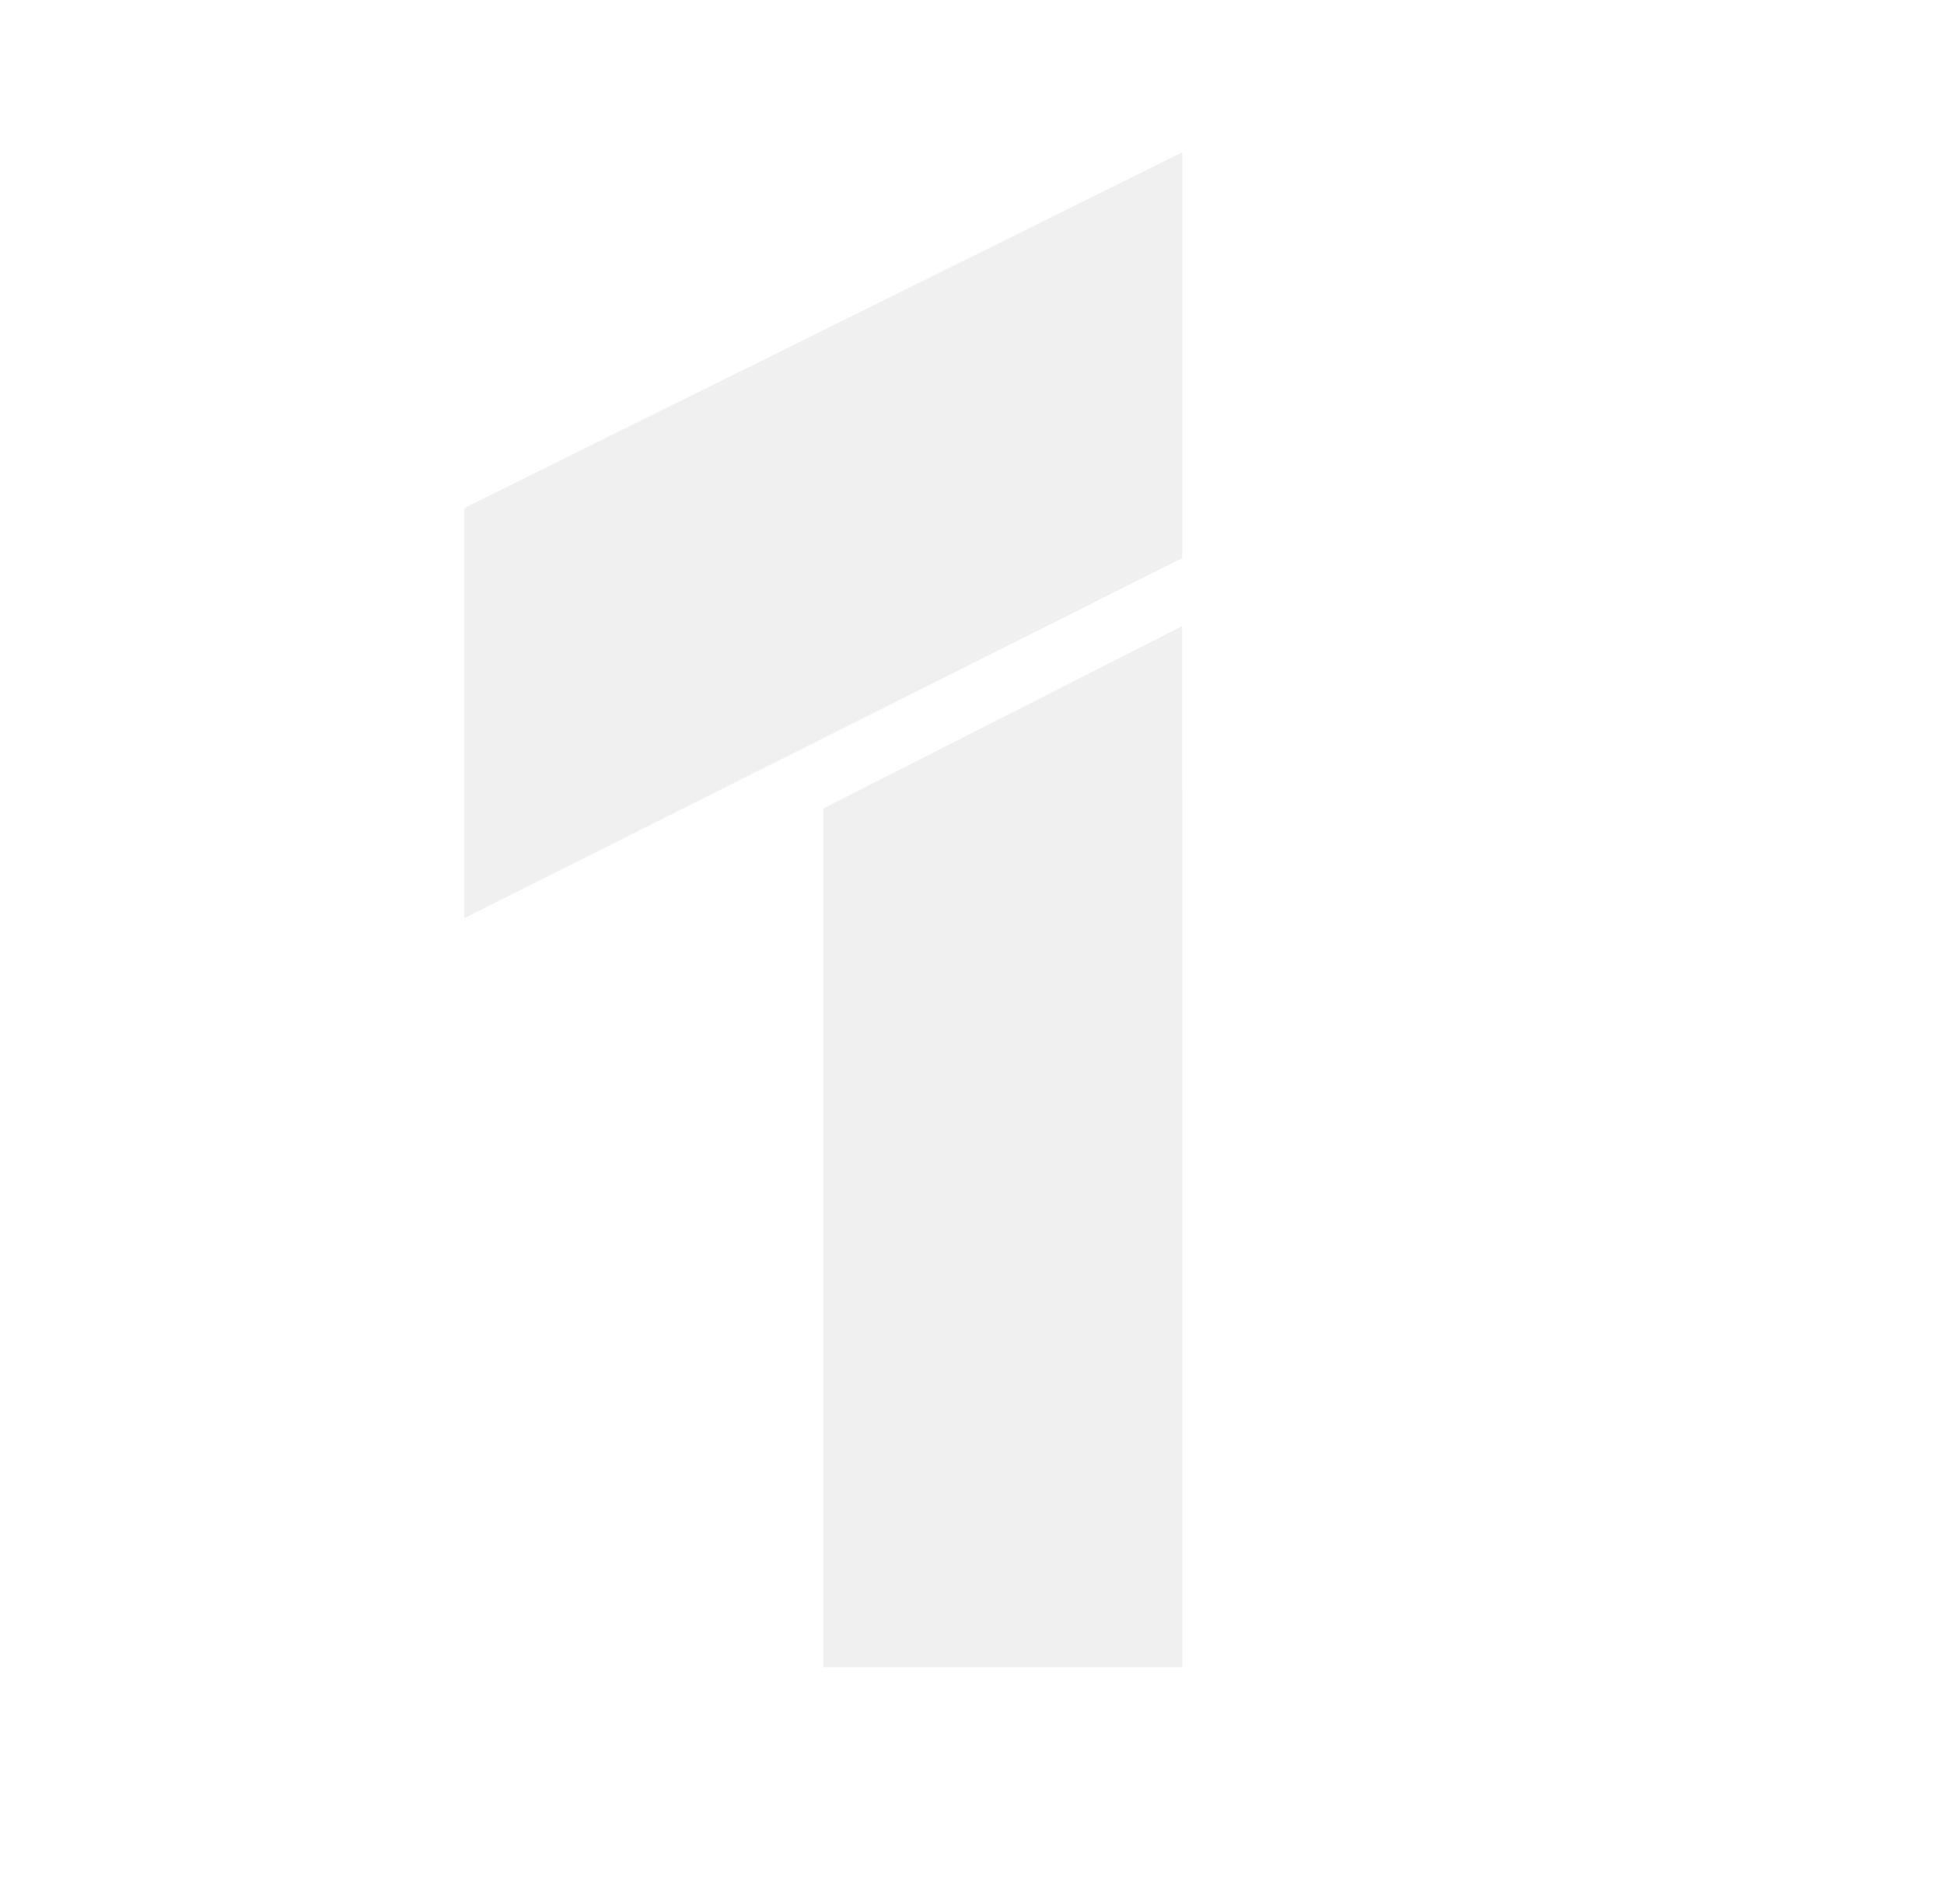
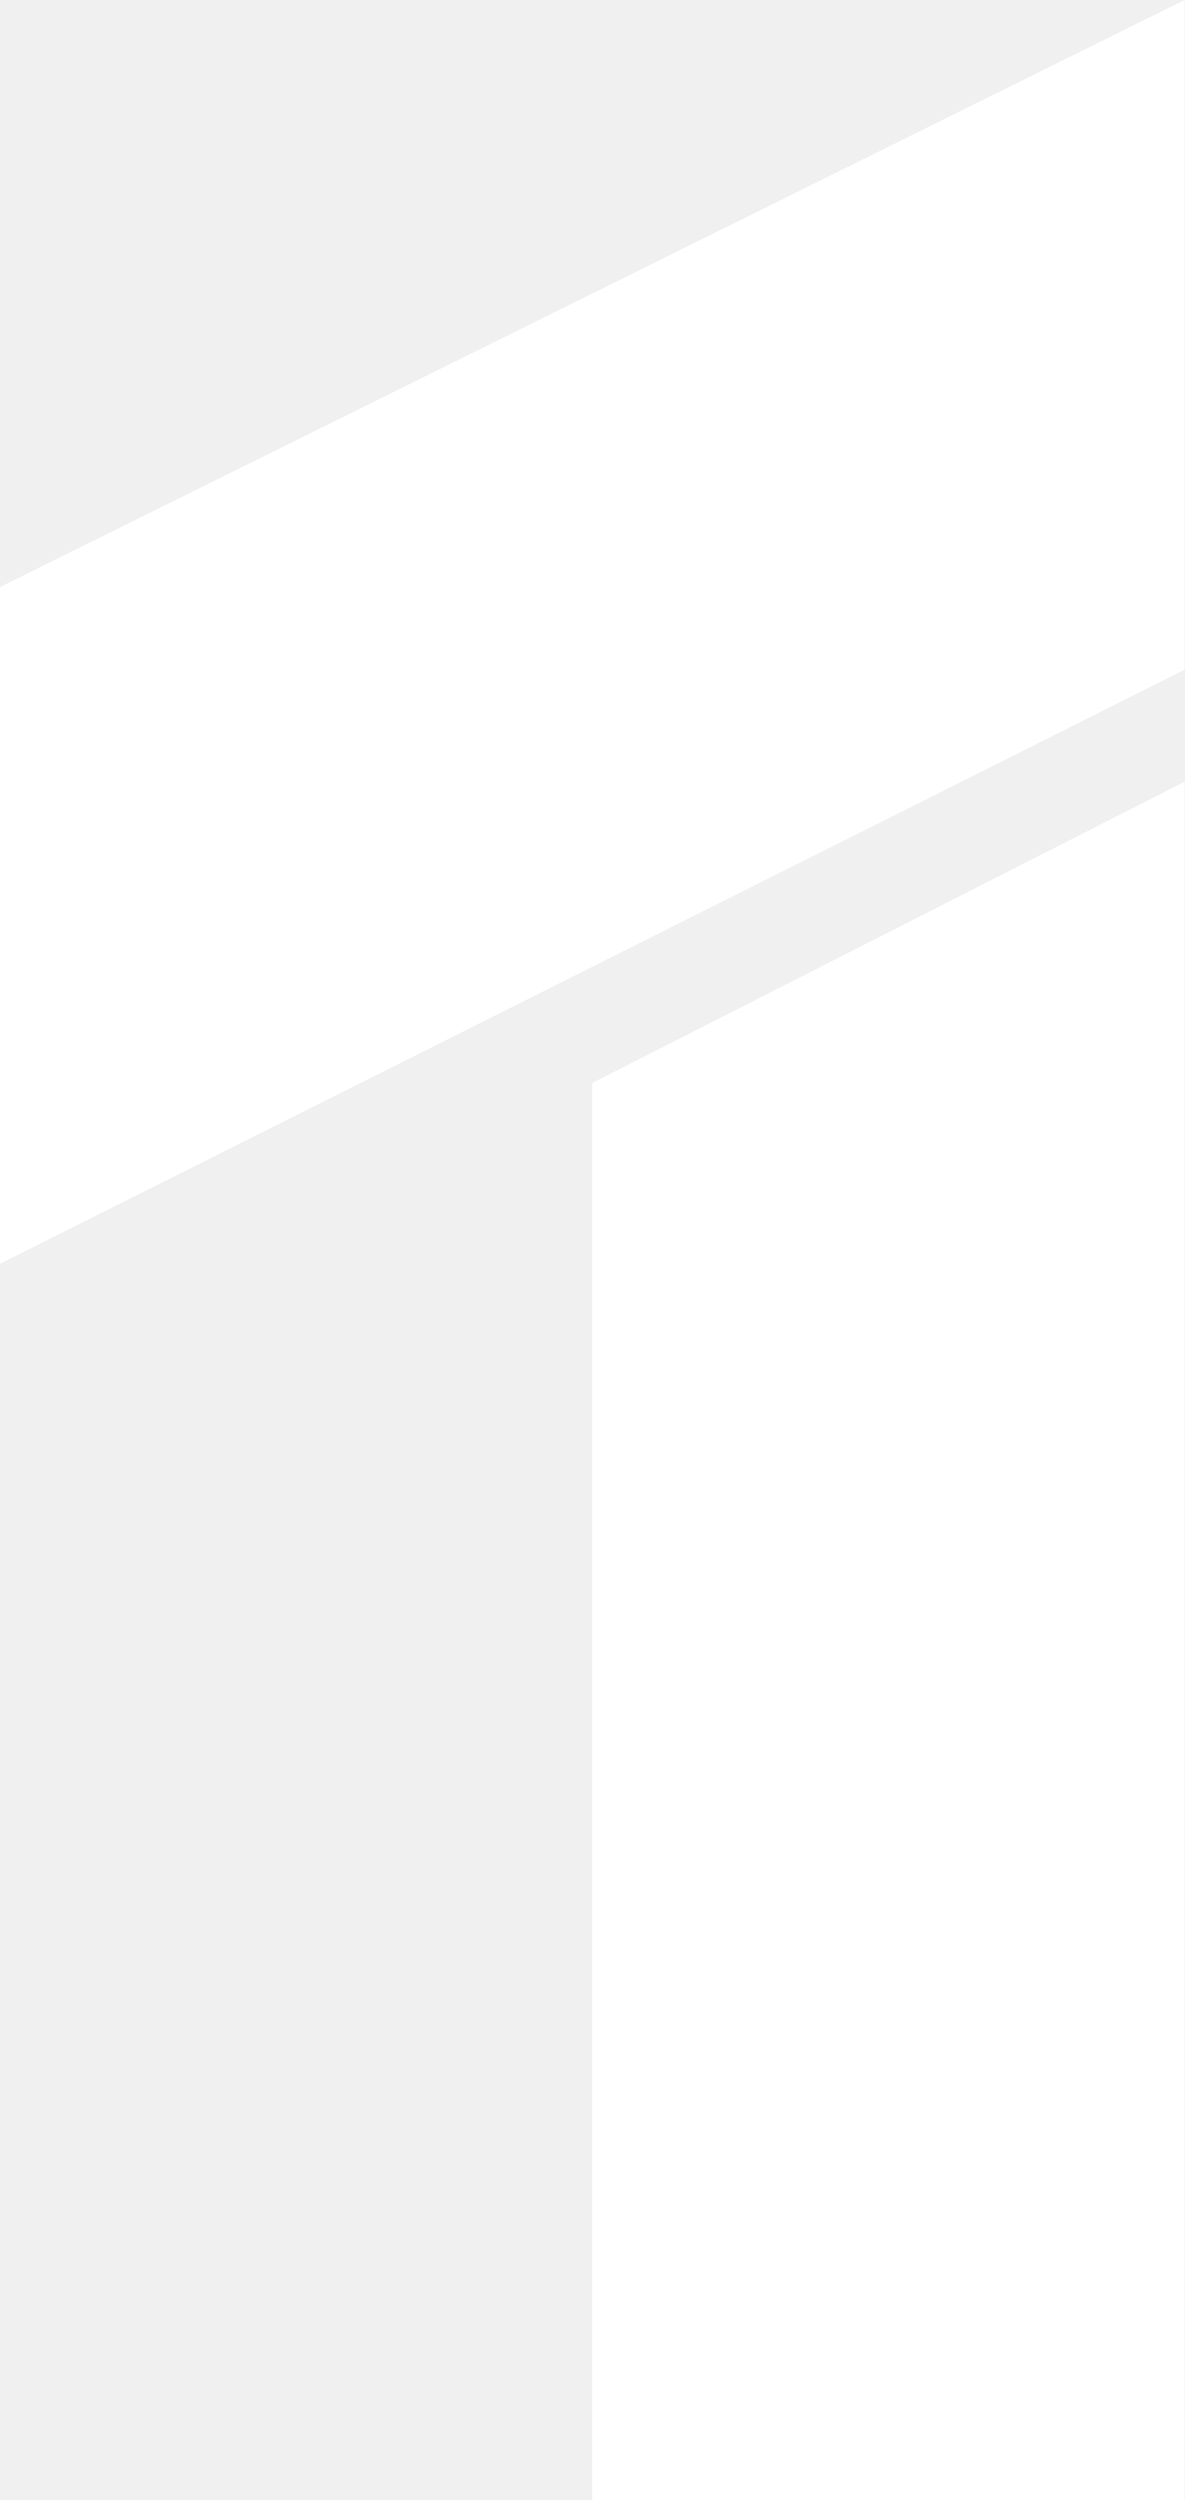
- <svg xmlns="http://www.w3.org/2000/svg" viewBox="0 0 521.85 511.2">
+ <svg xmlns="http://www.w3.org/2000/svg" viewBox="0 0 192.72 406.72">
  <defs>
    <style>.cls-1{fill:#fff;}</style>
  </defs>
  <g id="Слой_2" data-name="Слой 2">
    <g id="Слой_1-2" data-name="Слой 1">
-       <path class="cls-1" d="M0,0V511.2H521.85V0ZM317.37,447.62H221V217.09l96.36-49Zm0-297.76L124.65,246.5V136.41L317.37,40.9Z" />
+       <g id="Слой_2-2" data-name="Слой 2">
+         <g id="Слой_1-2-2" data-name="Слой 1-2">
+           <polygon class="cls-1" points="192.72 0 192.72 108.96 0 205.6 0 95.51 192.72 0" />
+           <polygon class="cls-1" points="192.72 406.72 96.35 406.72 96.35 176.19 192.71 127.19 192.72 406.72" />
+         </g>
+       </g>
    </g>
  </g>
</svg>
